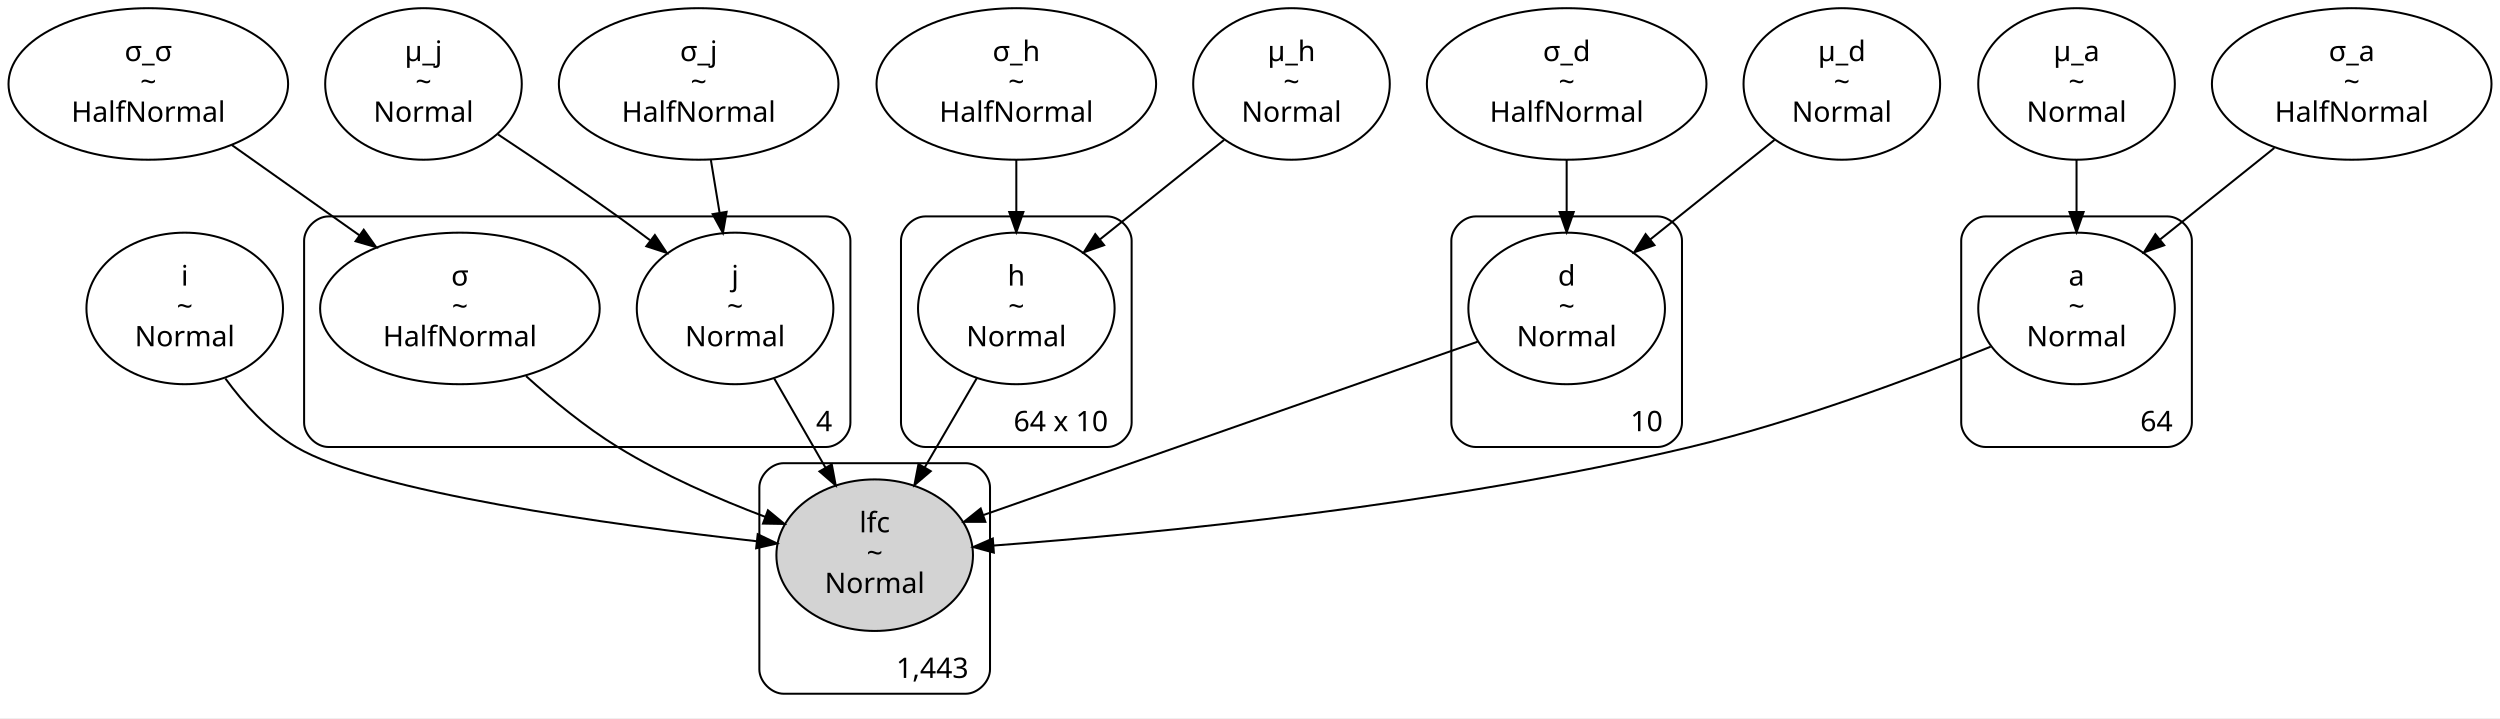
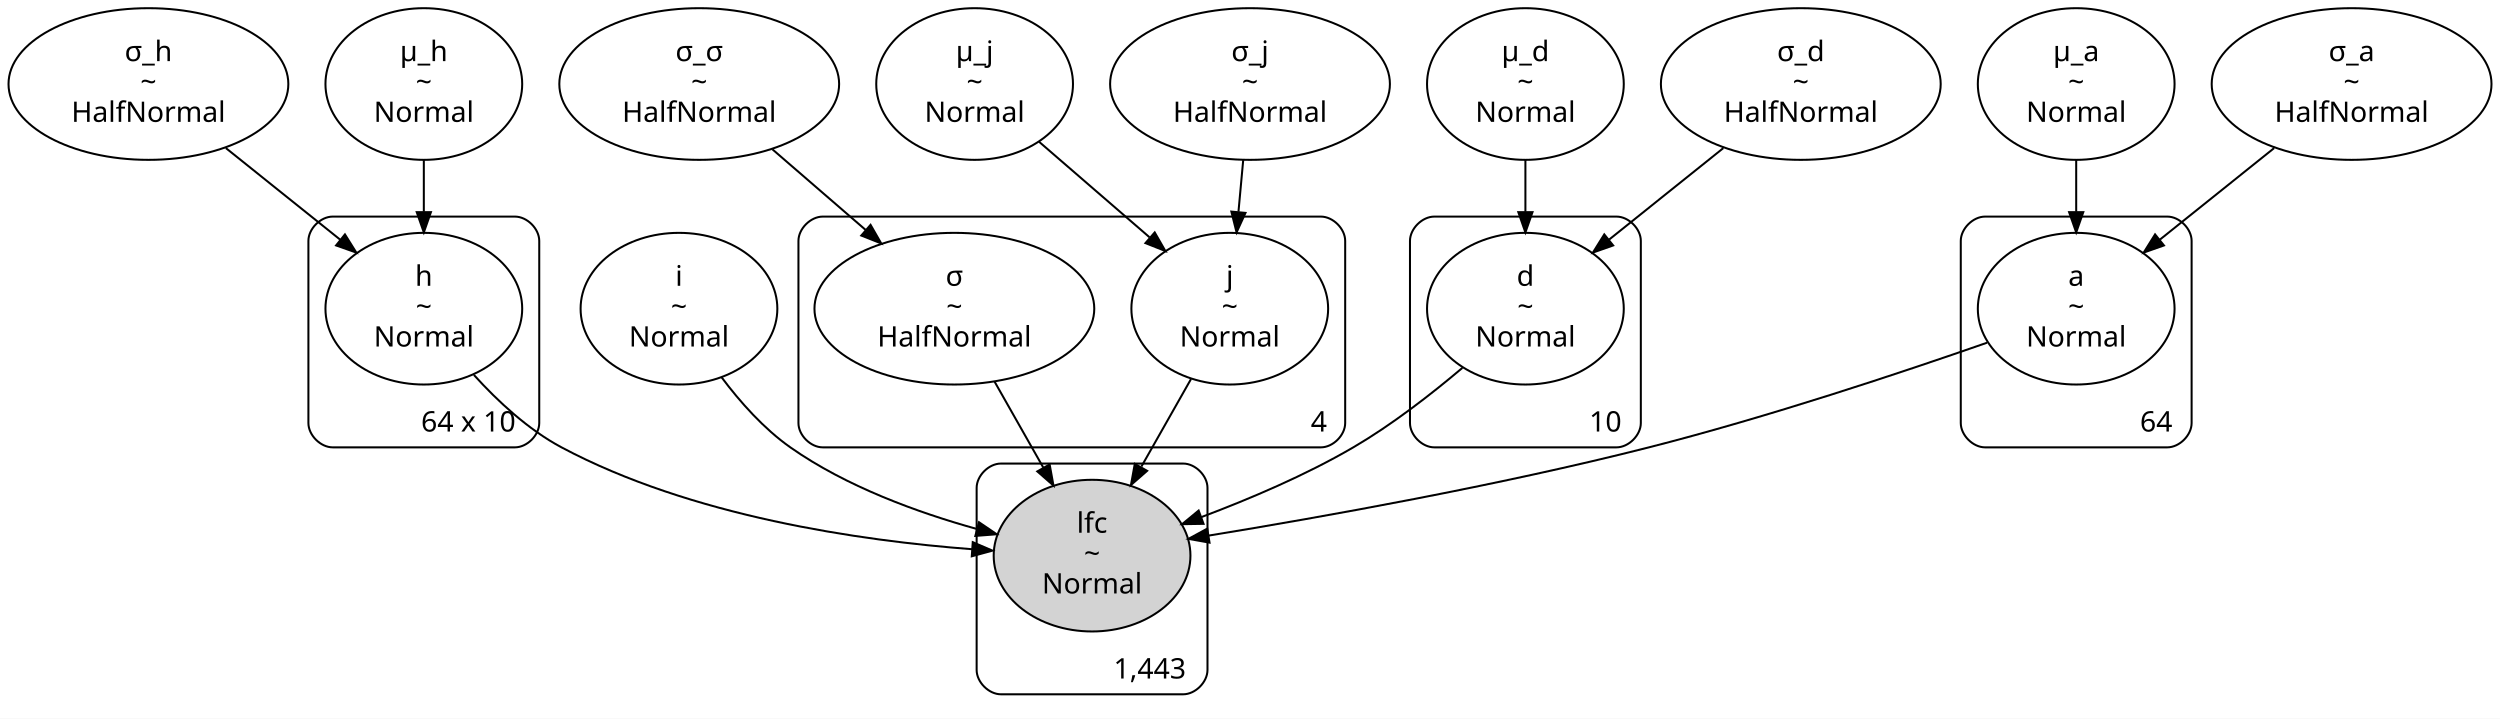
- <svg xmlns="http://www.w3.org/2000/svg" width="1236pt" height="355pt" viewBox="0.00 0.00 1235.59 354.86">
+ <svg xmlns="http://www.w3.org/2000/svg" width="1235pt" height="355pt" viewBox="0.00 0.00 1234.59 354.86">
  <g id="graph0" class="graph" transform="scale(1 1) rotate(0) translate(4 350.86)">
-     <polygon fill="white" stroke="transparent" points="-4,4 -4,-350.86 1231.59,-350.86 1231.59,4 -4,4" />
+     <polygon fill="white" stroke="transparent" points="-4,4 -4,-350.86 1230.59,-350.86 1230.59,4 -4,4" />
    <g id="clust1" class="cluster">
-       <path fill="none" stroke="black" d="M158.3,-129.95C158.3,-129.95 404.3,-129.95 404.3,-129.95 410.3,-129.95 416.3,-135.95 416.3,-141.95 416.3,-141.95 416.3,-231.91 416.3,-231.91 416.3,-237.91 410.3,-243.91 404.3,-243.91 404.3,-243.91 158.3,-243.91 158.3,-243.91 152.3,-243.91 146.3,-237.91 146.3,-231.91 146.3,-231.91 146.3,-141.95 146.3,-141.95 146.3,-135.95 152.3,-129.95 158.3,-129.95" />
-       <text text-anchor="middle" x="403.3" y="-137.75" font-family="Times-Roman" font-size="14.00">4</text>
+       <path fill="none" stroke="black" d="M402.3,-129.95C402.3,-129.95 648.3,-129.95 648.3,-129.95 654.3,-129.95 660.3,-135.95 660.3,-141.95 660.3,-141.95 660.3,-231.91 660.3,-231.91 660.3,-237.91 654.3,-243.91 648.3,-243.91 648.3,-243.91 402.3,-243.91 402.3,-243.91 396.3,-243.91 390.3,-237.91 390.3,-231.91 390.3,-231.91 390.3,-141.95 390.3,-141.95 390.3,-135.95 396.3,-129.95 402.3,-129.95" />
+       <text text-anchor="middle" x="647.3" y="-137.75" font-family="Times-Roman" font-size="14.00">4</text>
    </g>
    <g id="clust2" class="cluster">
-       <path fill="none" stroke="black" d="M453.3,-129.95C453.3,-129.95 543.3,-129.95 543.3,-129.95 549.3,-129.95 555.3,-135.95 555.3,-141.95 555.3,-141.95 555.3,-231.91 555.3,-231.91 555.3,-237.91 549.3,-243.91 543.3,-243.91 543.3,-243.91 453.3,-243.91 453.3,-243.91 447.3,-243.91 441.3,-237.91 441.3,-231.91 441.3,-231.91 441.3,-141.95 441.3,-141.95 441.3,-135.95 447.3,-129.95 453.3,-129.95" />
-       <text text-anchor="middle" x="520.3" y="-137.75" font-family="Times-Roman" font-size="14.00">64 x 10</text>
+       <path fill="none" stroke="black" d="M160.3,-129.95C160.3,-129.95 250.3,-129.95 250.3,-129.95 256.3,-129.95 262.3,-135.95 262.3,-141.95 262.3,-141.95 262.3,-231.91 262.3,-231.91 262.3,-237.91 256.3,-243.91 250.3,-243.91 250.3,-243.91 160.3,-243.91 160.3,-243.91 154.3,-243.91 148.3,-237.91 148.3,-231.91 148.3,-231.91 148.3,-141.95 148.3,-141.95 148.3,-135.95 154.3,-129.95 160.3,-129.95" />
+       <text text-anchor="middle" x="227.3" y="-137.75" font-family="Times-Roman" font-size="14.00">64 x 10</text>
    </g>
    <g id="clust3" class="cluster">
-       <path fill="none" stroke="black" d="M725.3,-129.95C725.3,-129.95 815.3,-129.95 815.3,-129.95 821.3,-129.95 827.3,-135.95 827.3,-141.95 827.3,-141.95 827.3,-231.91 827.3,-231.91 827.3,-237.91 821.3,-243.91 815.3,-243.91 815.3,-243.91 725.3,-243.91 725.3,-243.91 719.3,-243.91 713.3,-237.91 713.3,-231.91 713.3,-231.91 713.3,-141.95 713.3,-141.95 713.3,-135.95 719.3,-129.95 725.3,-129.95" />
-       <text text-anchor="middle" x="809.8" y="-137.75" font-family="Times-Roman" font-size="14.00">10</text>
+       <path fill="none" stroke="black" d="M704.3,-129.95C704.3,-129.95 794.3,-129.95 794.3,-129.95 800.3,-129.95 806.3,-135.95 806.3,-141.95 806.3,-141.95 806.3,-231.91 806.3,-231.91 806.3,-237.91 800.3,-243.91 794.3,-243.91 794.3,-243.91 704.3,-243.91 704.3,-243.91 698.3,-243.91 692.3,-237.91 692.3,-231.91 692.3,-231.91 692.3,-141.95 692.3,-141.95 692.3,-135.95 698.3,-129.95 704.3,-129.95" />
+       <text text-anchor="middle" x="788.8" y="-137.75" font-family="Times-Roman" font-size="14.00">10</text>
    </g>
    <g id="clust4" class="cluster">
-       <path fill="none" stroke="black" d="M977.3,-129.95C977.3,-129.95 1067.3,-129.95 1067.3,-129.95 1073.3,-129.95 1079.3,-135.95 1079.3,-141.95 1079.3,-141.95 1079.3,-231.91 1079.3,-231.91 1079.3,-237.91 1073.3,-243.91 1067.3,-243.91 1067.3,-243.91 977.3,-243.91 977.3,-243.91 971.3,-243.91 965.3,-237.91 965.3,-231.91 965.3,-231.91 965.3,-141.95 965.3,-141.95 965.3,-135.95 971.3,-129.95 977.3,-129.95" />
-       <text text-anchor="middle" x="1061.8" y="-137.75" font-family="Times-Roman" font-size="14.00">64</text>
+       <path fill="none" stroke="black" d="M976.3,-129.95C976.3,-129.95 1066.3,-129.95 1066.3,-129.95 1072.3,-129.95 1078.3,-135.95 1078.3,-141.95 1078.3,-141.95 1078.3,-231.91 1078.3,-231.91 1078.3,-237.91 1072.3,-243.91 1066.3,-243.91 1066.3,-243.91 976.3,-243.91 976.3,-243.91 970.3,-243.91 964.3,-237.91 964.3,-231.91 964.3,-231.91 964.3,-141.95 964.3,-141.95 964.3,-135.95 970.3,-129.95 976.3,-129.95" />
+       <text text-anchor="middle" x="1060.8" y="-137.75" font-family="Times-Roman" font-size="14.00">64</text>
    </g>
    <g id="clust5" class="cluster">
-       <path fill="none" stroke="black" d="M383.3,-8C383.3,-8 473.3,-8 473.3,-8 479.3,-8 485.3,-14 485.3,-20 485.3,-20 485.3,-109.95 485.3,-109.95 485.3,-115.95 479.3,-121.95 473.3,-121.95 473.3,-121.95 383.3,-121.95 383.3,-121.95 377.3,-121.95 371.3,-115.95 371.3,-109.95 371.3,-109.95 371.3,-20 371.3,-20 371.3,-14 377.3,-8 383.3,-8" />
-       <text text-anchor="middle" x="456.8" y="-15.8" font-family="Times-Roman" font-size="14.00">1,443</text>
+       <path fill="none" stroke="black" d="M490.3,-8C490.3,-8 580.3,-8 580.3,-8 586.3,-8 592.3,-14 592.3,-20 592.3,-20 592.3,-109.95 592.3,-109.95 592.3,-115.95 586.3,-121.95 580.3,-121.95 580.3,-121.95 490.3,-121.95 490.3,-121.95 484.3,-121.95 478.3,-115.95 478.3,-109.95 478.3,-109.95 478.3,-20 478.3,-20 478.3,-14 484.3,-8 490.3,-8" />
+       <text text-anchor="middle" x="563.8" y="-15.8" font-family="Times-Roman" font-size="14.00">1,443</text>
    </g>
    <g id="node1" class="node">
-       <ellipse fill="none" stroke="black" cx="87.3" cy="-198.43" rx="48.58" ry="37.45" />
-       <text text-anchor="middle" x="87.3" y="-209.73" font-family="Times-Roman" font-size="14.00">i</text>
-       <text text-anchor="middle" x="87.3" y="-194.73" font-family="Times-Roman" font-size="14.00">~</text>
-       <text text-anchor="middle" x="87.3" y="-179.73" font-family="Times-Roman" font-size="14.00">Normal</text>
-     </g>
-     <g id="node16" class="node">
-       <ellipse fill="lightgrey" stroke="black" cx="428.3" cy="-76.48" rx="48.58" ry="37.45" />
-       <text text-anchor="middle" x="428.3" y="-87.78" font-family="Times-Roman" font-size="14.00">lfc</text>
-       <text text-anchor="middle" x="428.3" y="-72.78" font-family="Times-Roman" font-size="14.00">~</text>
-       <text text-anchor="middle" x="428.3" y="-57.78" font-family="Times-Roman" font-size="14.00">Normal</text>
-     </g>
-     <g id="edge10" class="edge">
-       <path fill="none" stroke="black" d="M107.36,-163.83C116.49,-151.33 128.38,-138.19 142.3,-129.95 179.93,-107.69 297.59,-91.53 369.74,-83.4" />
-       <polygon fill="black" stroke="black" points="370.49,-86.84 380.04,-82.26 369.72,-79.89 370.49,-86.84" />
-     </g>
-     <g id="node2" class="node">
-       <ellipse fill="none" stroke="black" cx="1022.3" cy="-309.38" rx="48.58" ry="37.45" />
-       <text text-anchor="middle" x="1022.3" y="-320.68" font-family="Times-Roman" font-size="14.00">μ_a</text>
-       <text text-anchor="middle" x="1022.3" y="-305.68" font-family="Times-Roman" font-size="14.00">~</text>
-       <text text-anchor="middle" x="1022.3" y="-290.68" font-family="Times-Roman" font-size="14.00">Normal</text>
-     </g>
-     <g id="node15" class="node">
-       <ellipse fill="none" stroke="black" cx="1022.3" cy="-198.43" rx="48.58" ry="37.45" />
-       <text text-anchor="middle" x="1022.3" y="-209.73" font-family="Times-Roman" font-size="14.00">a</text>
-       <text text-anchor="middle" x="1022.3" y="-194.73" font-family="Times-Roman" font-size="14.00">~</text>
-       <text text-anchor="middle" x="1022.3" y="-179.73" font-family="Times-Roman" font-size="14.00">Normal</text>
-     </g>
-     <g id="edge7" class="edge">
-       <path fill="none" stroke="black" d="M1022.3,-271.8C1022.3,-263.63 1022.3,-254.85 1022.3,-246.32" />
-       <polygon fill="black" stroke="black" points="1025.8,-246.1 1022.3,-236.1 1018.8,-246.1 1025.8,-246.1" />
-     </g>
-     <g id="node3" class="node">
-       <ellipse fill="none" stroke="black" cx="770.3" cy="-309.38" rx="69.09" ry="37.45" />
-       <text text-anchor="middle" x="770.3" y="-320.68" font-family="Times-Roman" font-size="14.00">σ_d</text>
-       <text text-anchor="middle" x="770.3" y="-305.68" font-family="Times-Roman" font-size="14.00">~</text>
-       <text text-anchor="middle" x="770.3" y="-290.68" font-family="Times-Roman" font-size="14.00">HalfNormal</text>
-     </g>
-     <g id="node14" class="node">
-       <ellipse fill="none" stroke="black" cx="770.3" cy="-198.43" rx="48.58" ry="37.45" />
-       <text text-anchor="middle" x="770.3" y="-209.73" font-family="Times-Roman" font-size="14.00">d</text>
-       <text text-anchor="middle" x="770.3" y="-194.73" font-family="Times-Roman" font-size="14.00">~</text>
-       <text text-anchor="middle" x="770.3" y="-179.73" font-family="Times-Roman" font-size="14.00">Normal</text>
-     </g>
-     <g id="edge6" class="edge">
-       <path fill="none" stroke="black" d="M770.3,-271.8C770.3,-263.63 770.3,-254.85 770.3,-246.32" />
-       <polygon fill="black" stroke="black" points="773.8,-246.1 770.3,-236.1 766.8,-246.1 773.8,-246.1" />
-     </g>
-     <g id="node4" class="node">
      <ellipse fill="none" stroke="black" cx="69.3" cy="-309.38" rx="69.09" ry="37.45" />
-       <text text-anchor="middle" x="69.3" y="-320.68" font-family="Times-Roman" font-size="14.00">σ_σ</text>
+       <text text-anchor="middle" x="69.3" y="-320.68" font-family="Times-Roman" font-size="14.00">σ_h</text>
      <text text-anchor="middle" x="69.3" y="-305.68" font-family="Times-Roman" font-size="14.00">~</text>
      <text text-anchor="middle" x="69.3" y="-290.68" font-family="Times-Roman" font-size="14.00">HalfNormal</text>
    </g>
+     <g id="node13" class="node">
+       <ellipse fill="none" stroke="black" cx="205.3" cy="-198.43" rx="48.58" ry="37.45" />
+       <text text-anchor="middle" x="205.3" y="-209.73" font-family="Times-Roman" font-size="14.00">h</text>
+       <text text-anchor="middle" x="205.3" y="-194.73" font-family="Times-Roman" font-size="14.00">~</text>
+       <text text-anchor="middle" x="205.3" y="-179.73" font-family="Times-Roman" font-size="14.00">Normal</text>
+     </g>
+     <g id="edge3" class="edge">
+       <path fill="none" stroke="black" d="M107.54,-277.74C125.12,-263.66 146,-246.93 163.94,-232.56" />
+       <polygon fill="black" stroke="black" points="166.34,-235.12 171.96,-226.14 161.97,-229.66 166.34,-235.12" />
+     </g>
+     <g id="node2" class="node">
+       <ellipse fill="none" stroke="black" cx="1021.3" cy="-309.38" rx="48.58" ry="37.45" />
+       <text text-anchor="middle" x="1021.3" y="-320.68" font-family="Times-Roman" font-size="14.00">μ_a</text>
+       <text text-anchor="middle" x="1021.3" y="-305.68" font-family="Times-Roman" font-size="14.00">~</text>
+       <text text-anchor="middle" x="1021.3" y="-290.68" font-family="Times-Roman" font-size="14.00">Normal</text>
+     </g>
+     <g id="node15" class="node">
+       <ellipse fill="none" stroke="black" cx="1021.3" cy="-198.43" rx="48.58" ry="37.45" />
+       <text text-anchor="middle" x="1021.3" y="-209.73" font-family="Times-Roman" font-size="14.00">a</text>
+       <text text-anchor="middle" x="1021.3" y="-194.73" font-family="Times-Roman" font-size="14.00">~</text>
+       <text text-anchor="middle" x="1021.3" y="-179.73" font-family="Times-Roman" font-size="14.00">Normal</text>
+     </g>
+     <g id="edge7" class="edge">
+       <path fill="none" stroke="black" d="M1021.3,-271.8C1021.3,-263.63 1021.3,-254.85 1021.3,-246.32" />
+       <polygon fill="black" stroke="black" points="1024.8,-246.1 1021.3,-236.1 1017.8,-246.1 1024.8,-246.1" />
+     </g>
+     <g id="node3" class="node">
+       <ellipse fill="none" stroke="black" cx="1157.3" cy="-309.38" rx="69.09" ry="37.45" />
+       <text text-anchor="middle" x="1157.3" y="-320.68" font-family="Times-Roman" font-size="14.00">σ_a</text>
+       <text text-anchor="middle" x="1157.3" y="-305.68" font-family="Times-Roman" font-size="14.00">~</text>
+       <text text-anchor="middle" x="1157.3" y="-290.68" font-family="Times-Roman" font-size="14.00">HalfNormal</text>
+     </g>
+     <g id="edge8" class="edge">
+       <path fill="none" stroke="black" d="M1119.05,-277.74C1101.47,-263.66 1080.59,-246.93 1062.65,-232.56" />
+       <polygon fill="black" stroke="black" points="1064.63,-229.66 1054.64,-226.14 1060.25,-235.12 1064.63,-229.66" />
+     </g>
+     <g id="node4" class="node">
+       <ellipse fill="none" stroke="black" cx="477.3" cy="-309.38" rx="48.58" ry="37.45" />
+       <text text-anchor="middle" x="477.3" y="-320.68" font-family="Times-Roman" font-size="14.00">μ_j</text>
+       <text text-anchor="middle" x="477.3" y="-305.68" font-family="Times-Roman" font-size="14.00">~</text>
+       <text text-anchor="middle" x="477.3" y="-290.68" font-family="Times-Roman" font-size="14.00">Normal</text>
+     </g>
    <g id="node11" class="node">
-       <ellipse fill="none" stroke="black" cx="223.3" cy="-198.43" rx="69.09" ry="37.45" />
-       <text text-anchor="middle" x="223.3" y="-209.73" font-family="Times-Roman" font-size="14.00">σ</text>
-       <text text-anchor="middle" x="223.3" y="-194.73" font-family="Times-Roman" font-size="14.00">~</text>
-       <text text-anchor="middle" x="223.3" y="-179.73" font-family="Times-Roman" font-size="14.00">HalfNormal</text>
+       <ellipse fill="none" stroke="black" cx="603.3" cy="-198.43" rx="48.58" ry="37.45" />
+       <text text-anchor="middle" x="603.3" y="-209.73" font-family="Times-Roman" font-size="14.00">j</text>
+       <text text-anchor="middle" x="603.3" y="-194.73" font-family="Times-Roman" font-size="14.00">~</text>
+       <text text-anchor="middle" x="603.3" y="-179.73" font-family="Times-Roman" font-size="14.00">Normal</text>
+     </g>
+     <g id="edge1" class="edge">
+       <path fill="none" stroke="black" d="M509.09,-280.89C525.66,-266.57 546.07,-248.91 563.65,-233.71" />
+       <polygon fill="black" stroke="black" points="566.24,-236.1 571.51,-226.91 561.66,-230.81 566.24,-236.1" />
+     </g>
+     <g id="node5" class="node">
+       <ellipse fill="none" stroke="black" cx="749.3" cy="-309.38" rx="48.58" ry="37.45" />
+       <text text-anchor="middle" x="749.3" y="-320.68" font-family="Times-Roman" font-size="14.00">μ_d</text>
+       <text text-anchor="middle" x="749.3" y="-305.68" font-family="Times-Roman" font-size="14.00">~</text>
+       <text text-anchor="middle" x="749.3" y="-290.68" font-family="Times-Roman" font-size="14.00">Normal</text>
+     </g>
+     <g id="node14" class="node">
+       <ellipse fill="none" stroke="black" cx="749.3" cy="-198.43" rx="48.58" ry="37.45" />
+       <text text-anchor="middle" x="749.3" y="-209.73" font-family="Times-Roman" font-size="14.00">d</text>
+       <text text-anchor="middle" x="749.3" y="-194.73" font-family="Times-Roman" font-size="14.00">~</text>
+       <text text-anchor="middle" x="749.3" y="-179.73" font-family="Times-Roman" font-size="14.00">Normal</text>
+     </g>
+     <g id="edge6" class="edge">
+       <path fill="none" stroke="black" d="M749.3,-271.8C749.3,-263.63 749.3,-254.85 749.3,-246.32" />
+       <polygon fill="black" stroke="black" points="752.8,-246.1 749.3,-236.1 745.8,-246.1 752.8,-246.1" />
+     </g>
+     <g id="node6" class="node">
+       <ellipse fill="none" stroke="black" cx="885.3" cy="-309.38" rx="69.09" ry="37.45" />
+       <text text-anchor="middle" x="885.3" y="-320.68" font-family="Times-Roman" font-size="14.00">σ_d</text>
+       <text text-anchor="middle" x="885.3" y="-305.68" font-family="Times-Roman" font-size="14.00">~</text>
+       <text text-anchor="middle" x="885.3" y="-290.68" font-family="Times-Roman" font-size="14.00">HalfNormal</text>
+     </g>
+     <g id="edge5" class="edge">
+       <path fill="none" stroke="black" d="M847.05,-277.74C829.47,-263.66 808.59,-246.93 790.65,-232.56" />
+       <polygon fill="black" stroke="black" points="792.63,-229.66 782.64,-226.14 788.25,-235.12 792.63,-229.66" />
+     </g>
+     <g id="node7" class="node">
+       <ellipse fill="none" stroke="black" cx="331.3" cy="-198.43" rx="48.58" ry="37.45" />
+       <text text-anchor="middle" x="331.3" y="-209.73" font-family="Times-Roman" font-size="14.00">i</text>
+       <text text-anchor="middle" x="331.3" y="-194.73" font-family="Times-Roman" font-size="14.00">~</text>
+       <text text-anchor="middle" x="331.3" y="-179.73" font-family="Times-Roman" font-size="14.00">Normal</text>
+     </g>
+     <g id="node16" class="node">
+       <ellipse fill="lightgrey" stroke="black" cx="535.3" cy="-76.48" rx="48.58" ry="37.45" />
+       <text text-anchor="middle" x="535.3" y="-87.78" font-family="Times-Roman" font-size="14.00">lfc</text>
+       <text text-anchor="middle" x="535.3" y="-72.78" font-family="Times-Roman" font-size="14.00">~</text>
+       <text text-anchor="middle" x="535.3" y="-57.78" font-family="Times-Roman" font-size="14.00">Normal</text>
+     </g>
+     <g id="edge11" class="edge">
+       <path fill="none" stroke="black" d="M352.32,-164.57C361.51,-152.32 373.19,-139.17 386.3,-129.95 413.81,-110.61 449.16,-97.76 478.52,-89.61" />
+       <polygon fill="black" stroke="black" points="479.46,-92.98 488.23,-87.03 477.66,-86.22 479.46,-92.98" />
+     </g>
+     <g id="node8" class="node">
+       <ellipse fill="none" stroke="black" cx="341.3" cy="-309.38" rx="69.09" ry="37.45" />
+       <text text-anchor="middle" x="341.3" y="-320.68" font-family="Times-Roman" font-size="14.00">σ_σ</text>
+       <text text-anchor="middle" x="341.3" y="-305.68" font-family="Times-Roman" font-size="14.00">~</text>
+       <text text-anchor="middle" x="341.3" y="-290.68" font-family="Times-Roman" font-size="14.00">HalfNormal</text>
+     </g>
+     <g id="node12" class="node">
+       <ellipse fill="none" stroke="black" cx="467.3" cy="-198.43" rx="69.09" ry="37.45" />
+       <text text-anchor="middle" x="467.3" y="-209.73" font-family="Times-Roman" font-size="14.00">σ</text>
+       <text text-anchor="middle" x="467.3" y="-194.73" font-family="Times-Roman" font-size="14.00">~</text>
+       <text text-anchor="middle" x="467.3" y="-179.73" font-family="Times-Roman" font-size="14.00">HalfNormal</text>
    </g>
    <g id="edge9" class="edge">
-       <path fill="none" stroke="black" d="M110.57,-279.19C129.99,-265.45 153.3,-248.95 173.68,-234.54" />
-       <polygon fill="black" stroke="black" points="175.77,-237.34 181.91,-228.71 171.73,-231.63 175.77,-237.34" />
+       <path fill="none" stroke="black" d="M377.4,-277.16C391.77,-264.74 408.43,-250.33 423.48,-237.32" />
+       <polygon fill="black" stroke="black" points="425.91,-239.84 431.18,-230.66 421.33,-234.55 425.91,-239.84" />
    </g>
-     <g id="node5" class="node">
-       <ellipse fill="none" stroke="black" cx="906.3" cy="-309.38" rx="48.58" ry="37.45" />
-       <text text-anchor="middle" x="906.3" y="-320.68" font-family="Times-Roman" font-size="14.00">μ_d</text>
-       <text text-anchor="middle" x="906.3" y="-305.68" font-family="Times-Roman" font-size="14.00">~</text>
-       <text text-anchor="middle" x="906.3" y="-290.68" font-family="Times-Roman" font-size="14.00">Normal</text>
-     </g>
-     <g id="edge5" class="edge">
-       <path fill="none" stroke="black" d="M873.03,-281.73C854.5,-266.89 831.28,-248.29 811.6,-232.52" />
-       <polygon fill="black" stroke="black" points="813.69,-229.71 803.69,-226.19 809.31,-235.17 813.69,-229.71" />
-     </g>
-     <g id="node6" class="node">
-       <ellipse fill="none" stroke="black" cx="498.3" cy="-309.38" rx="69.09" ry="37.45" />
-       <text text-anchor="middle" x="498.3" y="-320.68" font-family="Times-Roman" font-size="14.00">σ_h</text>
-       <text text-anchor="middle" x="498.3" y="-305.68" font-family="Times-Roman" font-size="14.00">~</text>
-       <text text-anchor="middle" x="498.3" y="-290.68" font-family="Times-Roman" font-size="14.00">HalfNormal</text>
-     </g>
-     <g id="node13" class="node">
-       <ellipse fill="none" stroke="black" cx="498.3" cy="-198.43" rx="48.58" ry="37.45" />
-       <text text-anchor="middle" x="498.3" y="-209.73" font-family="Times-Roman" font-size="14.00">h</text>
-       <text text-anchor="middle" x="498.3" y="-194.73" font-family="Times-Roman" font-size="14.00">~</text>
-       <text text-anchor="middle" x="498.3" y="-179.73" font-family="Times-Roman" font-size="14.00">Normal</text>
-     </g>
-     <g id="edge3" class="edge">
-       <path fill="none" stroke="black" d="M498.3,-271.8C498.3,-263.63 498.3,-254.85 498.3,-246.32" />
-       <polygon fill="black" stroke="black" points="501.8,-246.1 498.3,-236.1 494.8,-246.1 501.8,-246.1" />
-     </g>
-     <g id="node7" class="node">
+     <g id="node9" class="node">
      <ellipse fill="none" stroke="black" cx="205.3" cy="-309.38" rx="48.58" ry="37.45" />
-       <text text-anchor="middle" x="205.3" y="-320.68" font-family="Times-Roman" font-size="14.00">μ_j</text>
+       <text text-anchor="middle" x="205.3" y="-320.68" font-family="Times-Roman" font-size="14.00">μ_h</text>
      <text text-anchor="middle" x="205.3" y="-305.68" font-family="Times-Roman" font-size="14.00">~</text>
      <text text-anchor="middle" x="205.3" y="-290.68" font-family="Times-Roman" font-size="14.00">Normal</text>
    </g>
-     <g id="node12" class="node">
-       <ellipse fill="none" stroke="black" cx="359.3" cy="-198.43" rx="48.58" ry="37.45" />
-       <text text-anchor="middle" x="359.3" y="-209.73" font-family="Times-Roman" font-size="14.00">j</text>
-       <text text-anchor="middle" x="359.3" y="-194.73" font-family="Times-Roman" font-size="14.00">~</text>
-       <text text-anchor="middle" x="359.3" y="-179.73" font-family="Times-Roman" font-size="14.00">Normal</text>
-     </g>
-     <g id="edge1" class="edge">
-       <path fill="none" stroke="black" d="M242.14,-284.42C260.15,-272.5 282.05,-257.73 301.3,-243.91 306.5,-240.17 311.92,-236.17 317.25,-232.16" />
-       <polygon fill="black" stroke="black" points="319.66,-234.72 325.52,-225.9 315.44,-229.15 319.66,-234.72" />
-     </g>
-     <g id="node8" class="node">
-       <ellipse fill="none" stroke="black" cx="634.3" cy="-309.38" rx="48.58" ry="37.45" />
-       <text text-anchor="middle" x="634.3" y="-320.68" font-family="Times-Roman" font-size="14.00">μ_h</text>
-       <text text-anchor="middle" x="634.3" y="-305.68" font-family="Times-Roman" font-size="14.00">~</text>
-       <text text-anchor="middle" x="634.3" y="-290.68" font-family="Times-Roman" font-size="14.00">Normal</text>
-     </g>
    <g id="edge4" class="edge">
-       <path fill="none" stroke="black" d="M601.03,-281.73C582.5,-266.89 559.28,-248.29 539.6,-232.52" />
-       <polygon fill="black" stroke="black" points="541.69,-229.71 531.69,-226.19 537.31,-235.17 541.69,-229.71" />
-     </g>
-     <g id="node9" class="node">
-       <ellipse fill="none" stroke="black" cx="1158.3" cy="-309.38" rx="69.09" ry="37.45" />
-       <text text-anchor="middle" x="1158.3" y="-320.68" font-family="Times-Roman" font-size="14.00">σ_a</text>
-       <text text-anchor="middle" x="1158.3" y="-305.68" font-family="Times-Roman" font-size="14.00">~</text>
-       <text text-anchor="middle" x="1158.3" y="-290.68" font-family="Times-Roman" font-size="14.00">HalfNormal</text>
-     </g>
-     <g id="edge8" class="edge">
-       <path fill="none" stroke="black" d="M1120.05,-277.74C1102.47,-263.66 1081.59,-246.93 1063.65,-232.56" />
-       <polygon fill="black" stroke="black" points="1065.63,-229.66 1055.64,-226.14 1061.25,-235.12 1065.63,-229.66" />
+       <path fill="none" stroke="black" d="M205.3,-271.8C205.3,-263.63 205.3,-254.85 205.3,-246.32" />
+       <polygon fill="black" stroke="black" points="208.8,-246.1 205.3,-236.1 201.8,-246.1 208.8,-246.1" />
    </g>
    <g id="node10" class="node">
-       <ellipse fill="none" stroke="black" cx="341.3" cy="-309.38" rx="69.09" ry="37.45" />
-       <text text-anchor="middle" x="341.3" y="-320.68" font-family="Times-Roman" font-size="14.00">σ_j</text>
-       <text text-anchor="middle" x="341.3" y="-305.68" font-family="Times-Roman" font-size="14.00">~</text>
-       <text text-anchor="middle" x="341.3" y="-290.68" font-family="Times-Roman" font-size="14.00">HalfNormal</text>
+       <ellipse fill="none" stroke="black" cx="613.3" cy="-309.38" rx="69.09" ry="37.45" />
+       <text text-anchor="middle" x="613.3" y="-320.68" font-family="Times-Roman" font-size="14.00">σ_j</text>
+       <text text-anchor="middle" x="613.3" y="-305.68" font-family="Times-Roman" font-size="14.00">~</text>
+       <text text-anchor="middle" x="613.3" y="-290.68" font-family="Times-Roman" font-size="14.00">HalfNormal</text>
    </g>
    <g id="edge2" class="edge">
-       <path fill="none" stroke="black" d="M347.34,-271.8C348.72,-263.45 350.2,-254.46 351.64,-245.76" />
-       <polygon fill="black" stroke="black" points="355.12,-246.17 353.3,-235.73 348.22,-245.03 355.12,-246.17" />
+       <path fill="none" stroke="black" d="M609.94,-271.8C609.19,-263.63 608.38,-254.85 607.6,-246.32" />
+       <polygon fill="black" stroke="black" points="611.06,-245.74 606.66,-236.1 604.09,-246.38 611.06,-245.74" />
    </g>
-     <g id="edge11" class="edge">
-       <path fill="none" stroke="black" d="M255.99,-164.99C269.3,-152.95 285.29,-139.82 301.3,-129.95 323.96,-115.98 351.01,-104.21 374.3,-95.39" />
-       <polygon fill="black" stroke="black" points="375.54,-98.66 383.7,-91.91 373.11,-92.1 375.54,-98.66" />
+     <g id="edge12" class="edge">
+       <path fill="none" stroke="black" d="M584.17,-163.7C576.57,-150.28 567.73,-134.68 559.67,-120.47" />
+       <polygon fill="black" stroke="black" points="562.49,-118.35 554.51,-111.37 556.4,-121.8 562.49,-118.35" />
+     </g>
+     <g id="edge15" class="edge">
+       <path fill="none" stroke="black" d="M487.15,-162.41C494.67,-149.14 503.32,-133.88 511.2,-119.99" />
+       <polygon fill="black" stroke="black" points="514.35,-121.52 516.24,-111.09 508.26,-118.07 514.35,-121.52" />
    </g>
    <g id="edge14" class="edge">
-       <path fill="none" stroke="black" d="M378.7,-163.7C386.56,-150.04 395.71,-134.12 404.01,-119.7" />
-       <polygon fill="black" stroke="black" points="407.09,-121.37 409.04,-110.96 401.02,-117.88 407.09,-121.37" />
+       <path fill="none" stroke="black" d="M230.03,-165.71C241.79,-152.72 256.86,-138.71 273.3,-129.95 337.27,-95.86 420.77,-83.84 476.12,-79.64" />
+       <polygon fill="black" stroke="black" points="476.38,-83.13 486.12,-78.95 475.9,-76.15 476.38,-83.13" />
    </g>
    <g id="edge13" class="edge">
-       <path fill="none" stroke="black" d="M478.8,-164.02C470.82,-150.35 461.51,-134.39 453.06,-119.91" />
-       <polygon fill="black" stroke="black" points="456,-118 447.93,-111.13 449.95,-121.53 456,-118" />
+       <path fill="none" stroke="black" d="M718.17,-169.19C702.72,-156.12 683.33,-141.07 664.3,-129.95 640.81,-116.23 613.05,-104.44 589.32,-95.53" />
+       <polygon fill="black" stroke="black" points="590.35,-92.18 579.75,-92.01 587.93,-98.75 590.35,-92.18" />
    </g>
-     <g id="edge15" class="edge">
-       <path fill="none" stroke="black" d="M726.29,-181.99C663.78,-160.07 549.42,-119.96 482,-96.31" />
-       <polygon fill="black" stroke="black" points="483,-92.96 472.41,-92.95 480.69,-99.56 483,-92.96" />
-     </g>
-     <g id="edge12" class="edge">
-       <path fill="none" stroke="black" d="M979.83,-179.52C941.63,-164.12 883.63,-142.46 831.3,-129.95 710.95,-101.2 566.36,-87.21 487.22,-81.26" />
-       <polygon fill="black" stroke="black" points="487.2,-77.75 476.97,-80.5 486.68,-84.73 487.2,-77.75" />
+     <g id="edge10" class="edge">
+       <path fill="none" stroke="black" d="M977.29,-181.64C934.92,-166.84 868.82,-144.84 810.3,-129.95 736.02,-111.06 648.91,-95.53 592.96,-86.39" />
+       <polygon fill="black" stroke="black" points="593.31,-82.9 582.88,-84.76 592.19,-89.81 593.31,-82.9" />
    </g>
  </g>
</svg>
